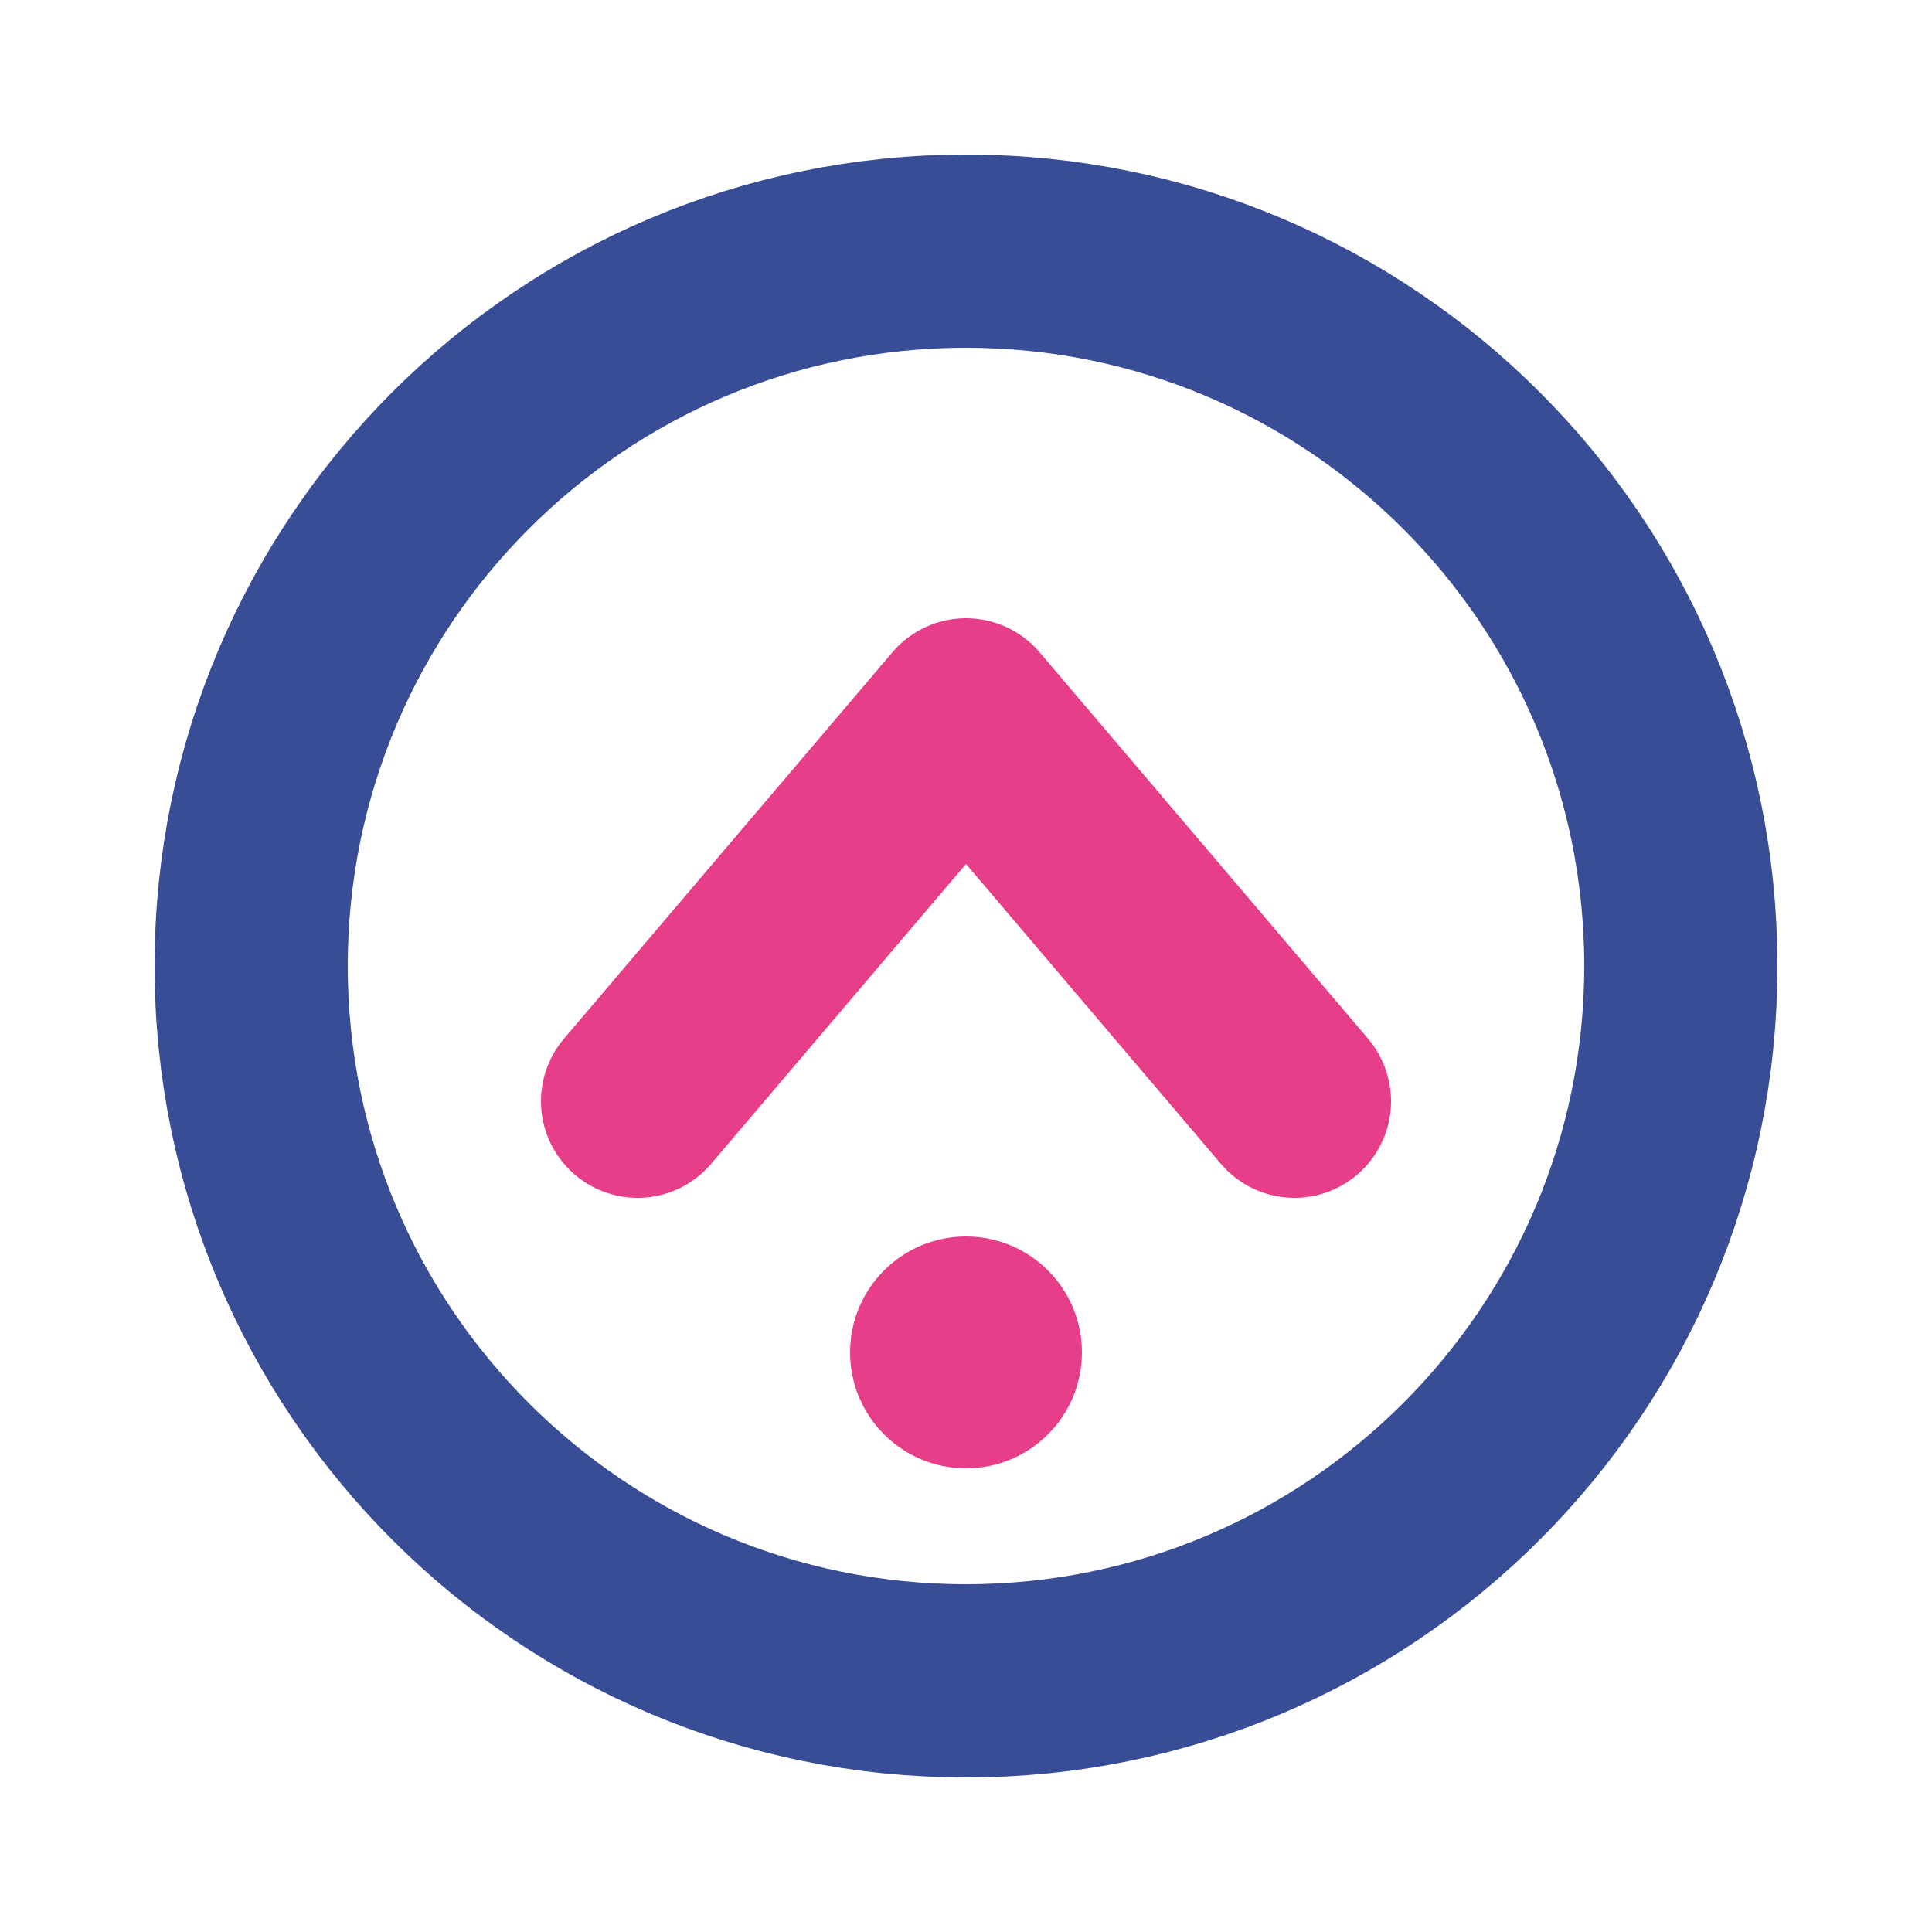
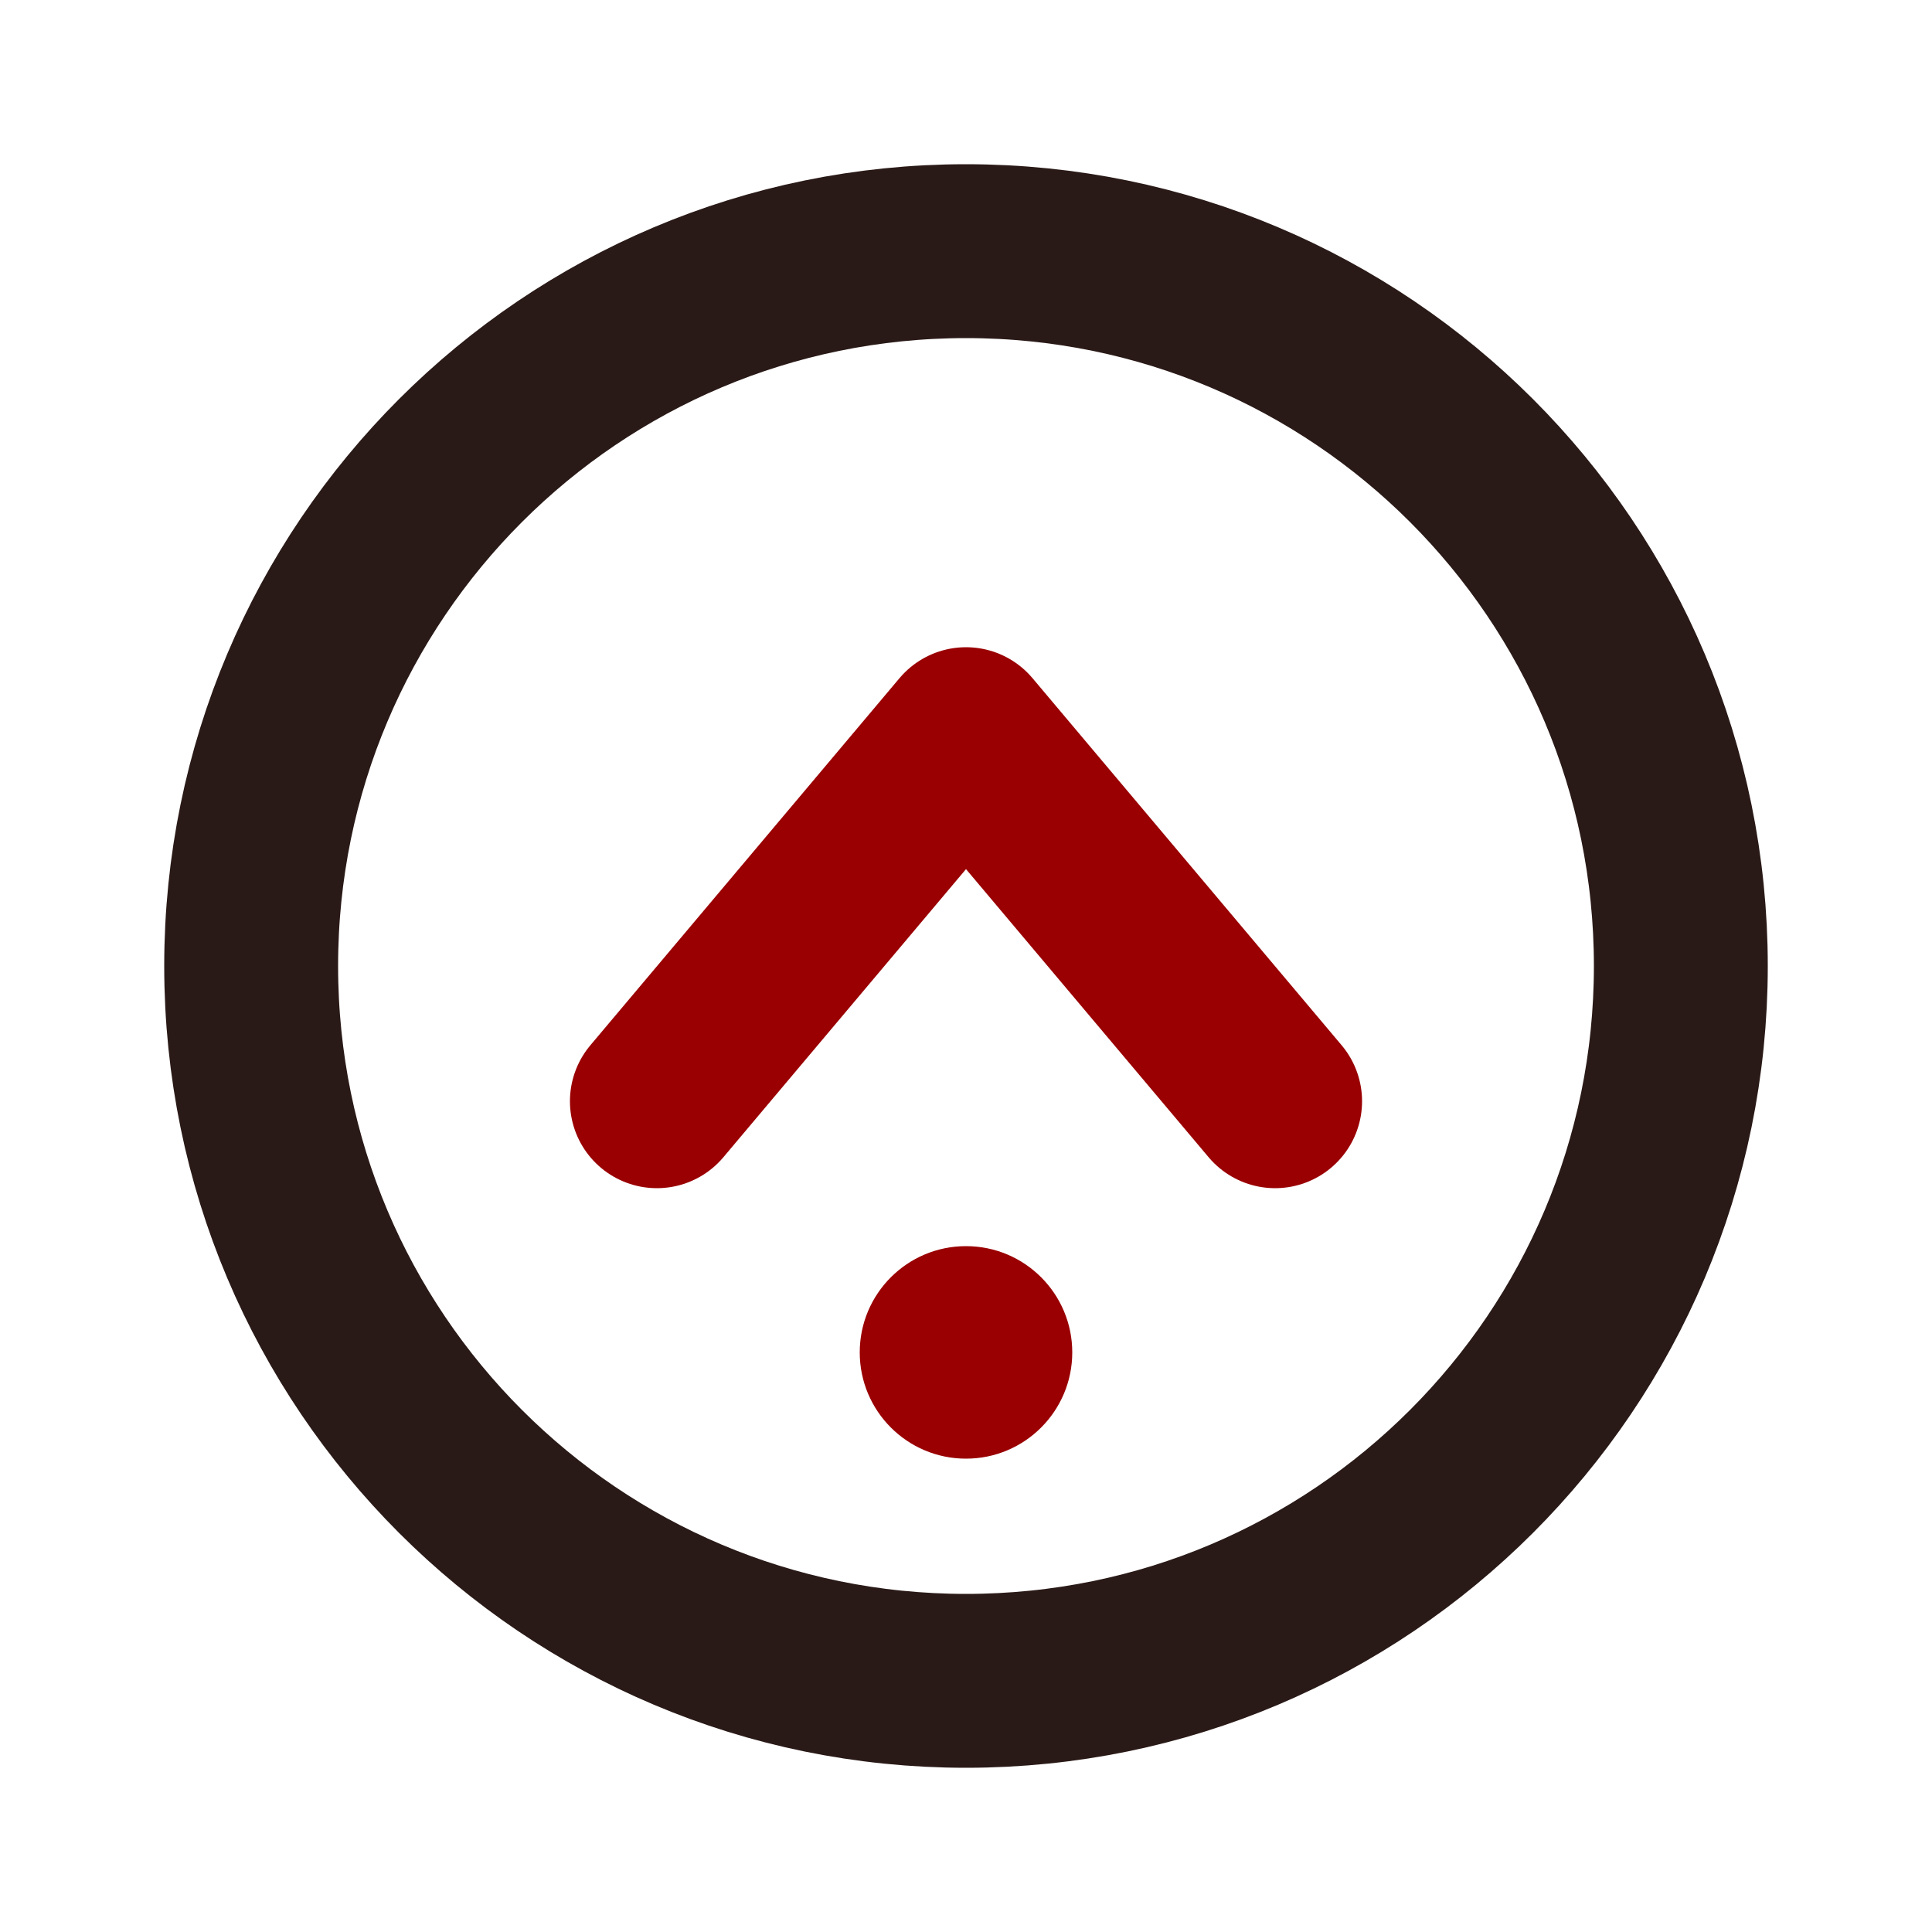
<svg xmlns="http://www.w3.org/2000/svg" viewBox="0 0 100 100" width="100" height="100" fill="none">
-   <circle cx="50" cy="50" r="37" stroke="#384D95" stroke-width="10" />
-   <path d="M33 57 L50 37 L67 57" stroke="#E63E88" stroke-width="10" stroke-linecap="round" stroke-linejoin="round" />
-   <circle cx="50" cy="70" r="6" fill="#E63E88" />
+   <circle cx="50" cy="50" r="37" stroke="#2A1A17" stroke-width="9" />
+   <path d="M34 57 L50 38 L66 57" stroke="#9A0002" stroke-width="9" stroke-linecap="round" stroke-linejoin="round" />
+   <circle cx="50" cy="70" r="5.5" fill="#9A0002" />
</svg>
